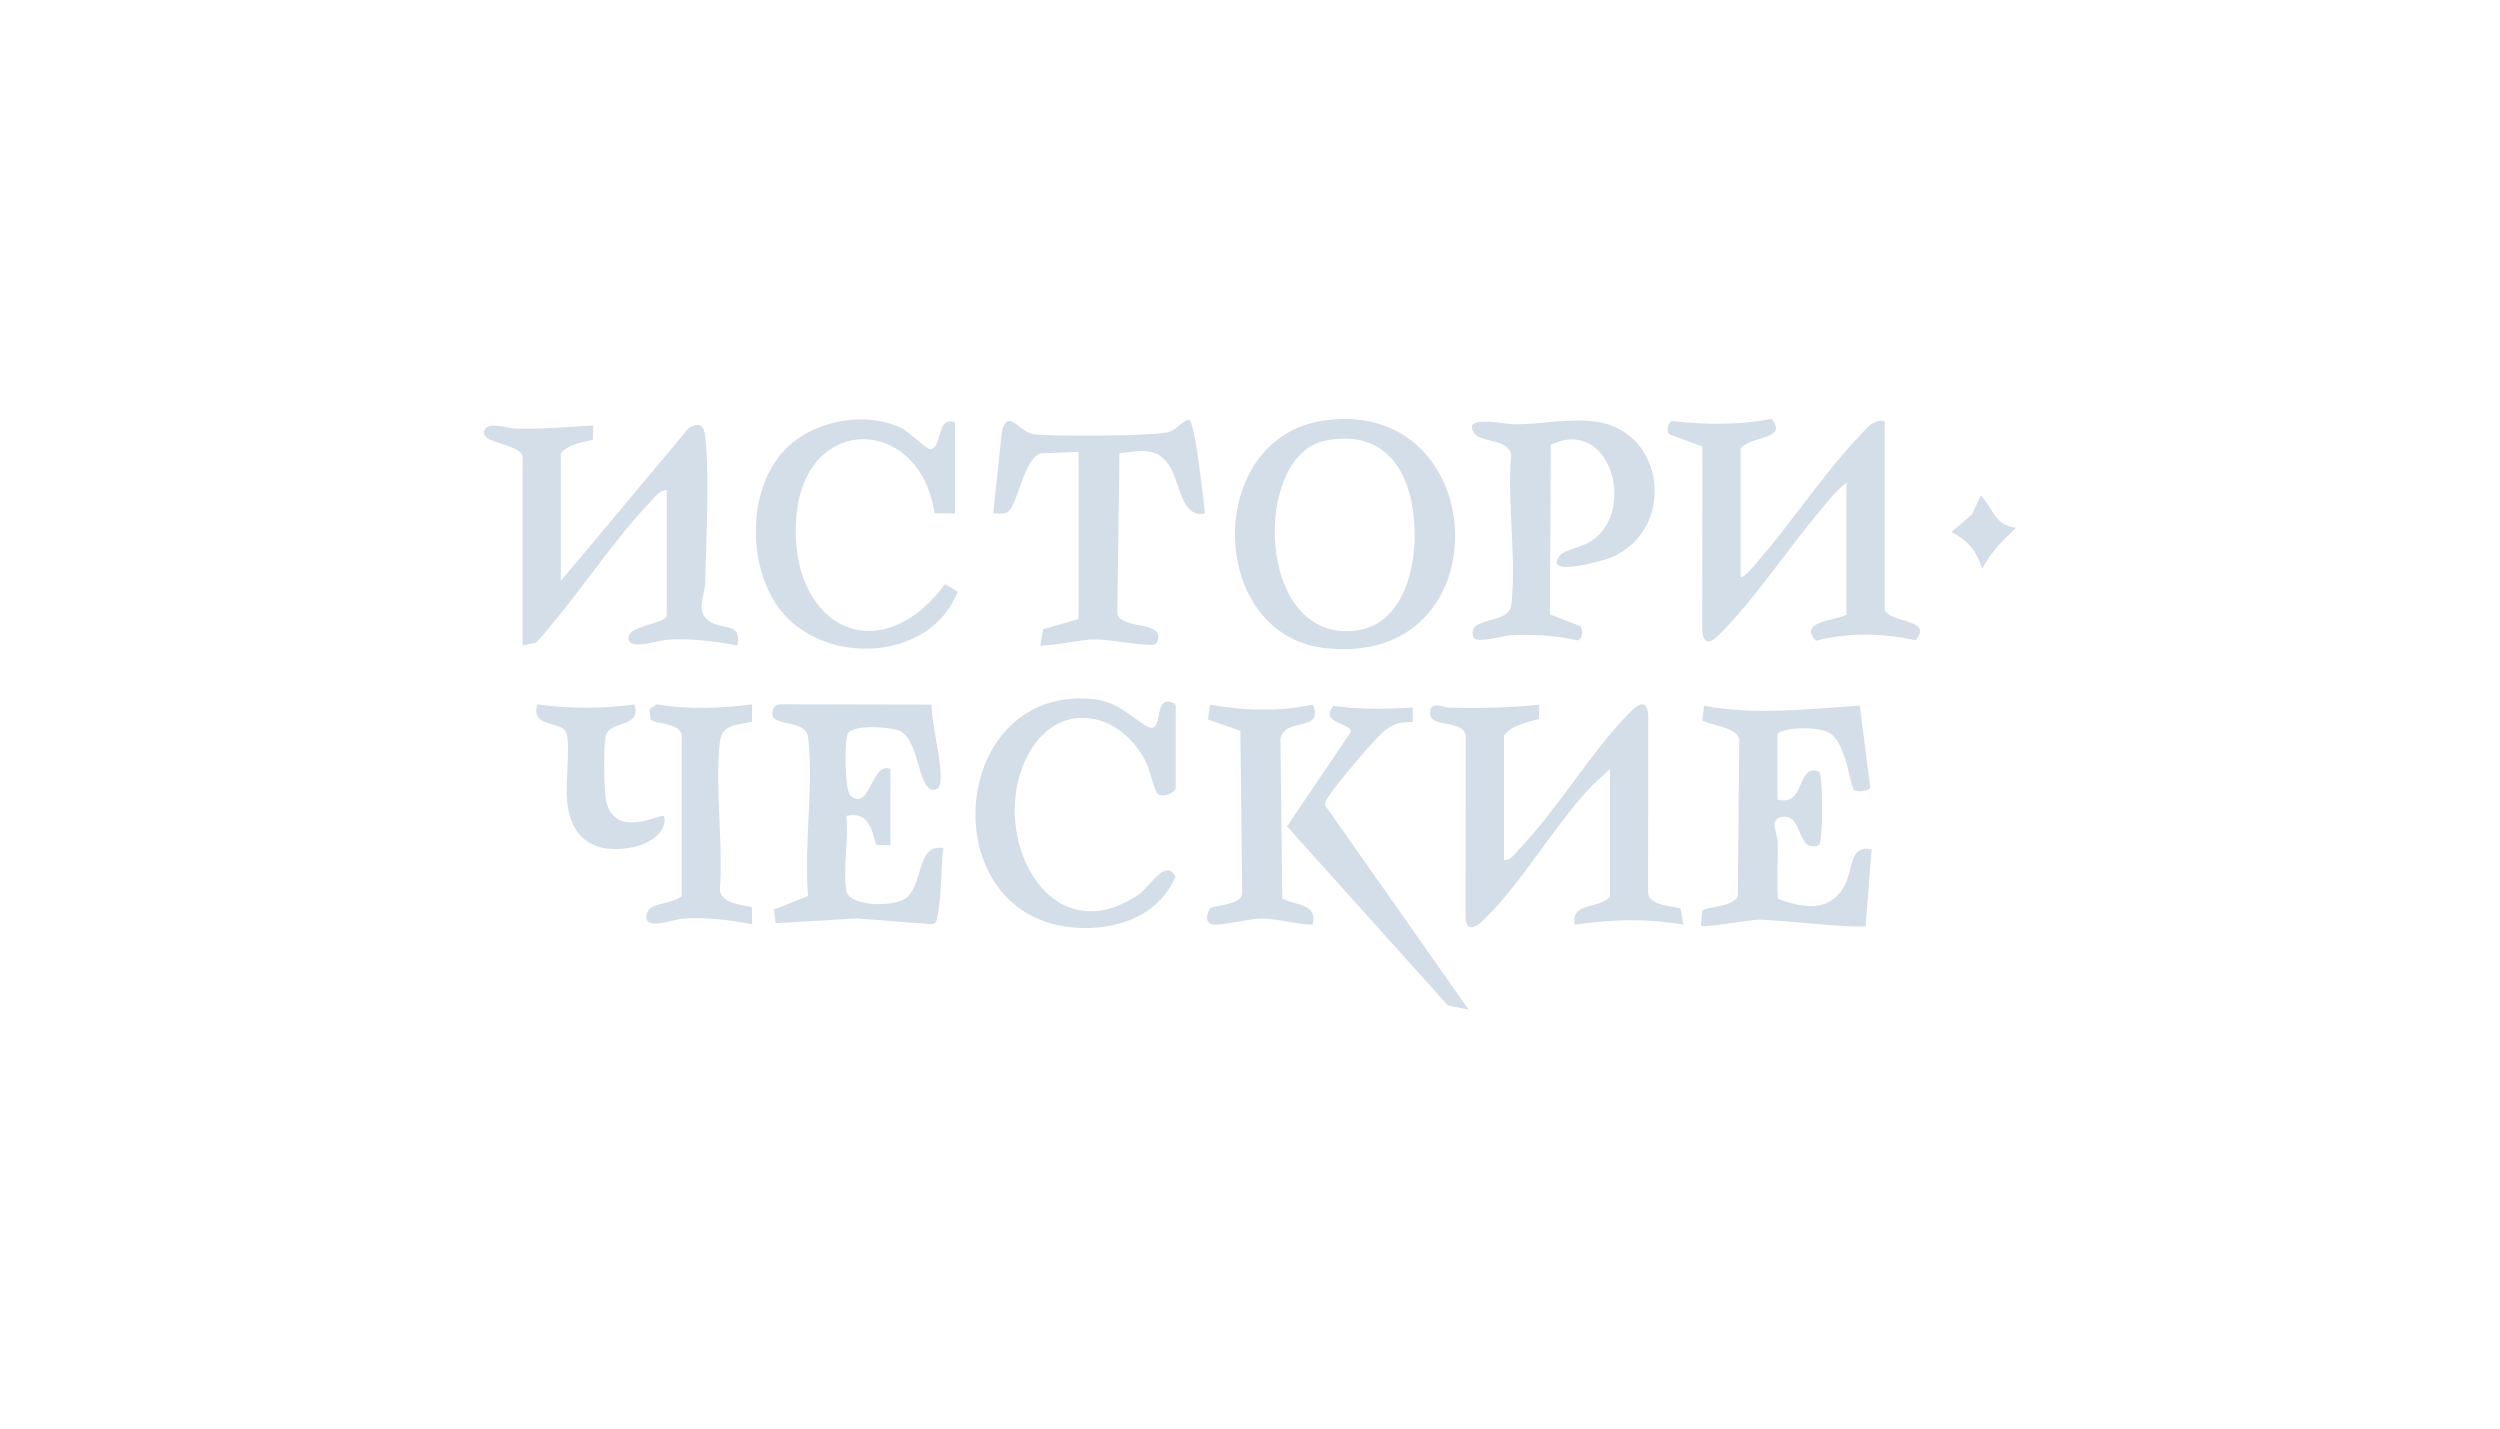
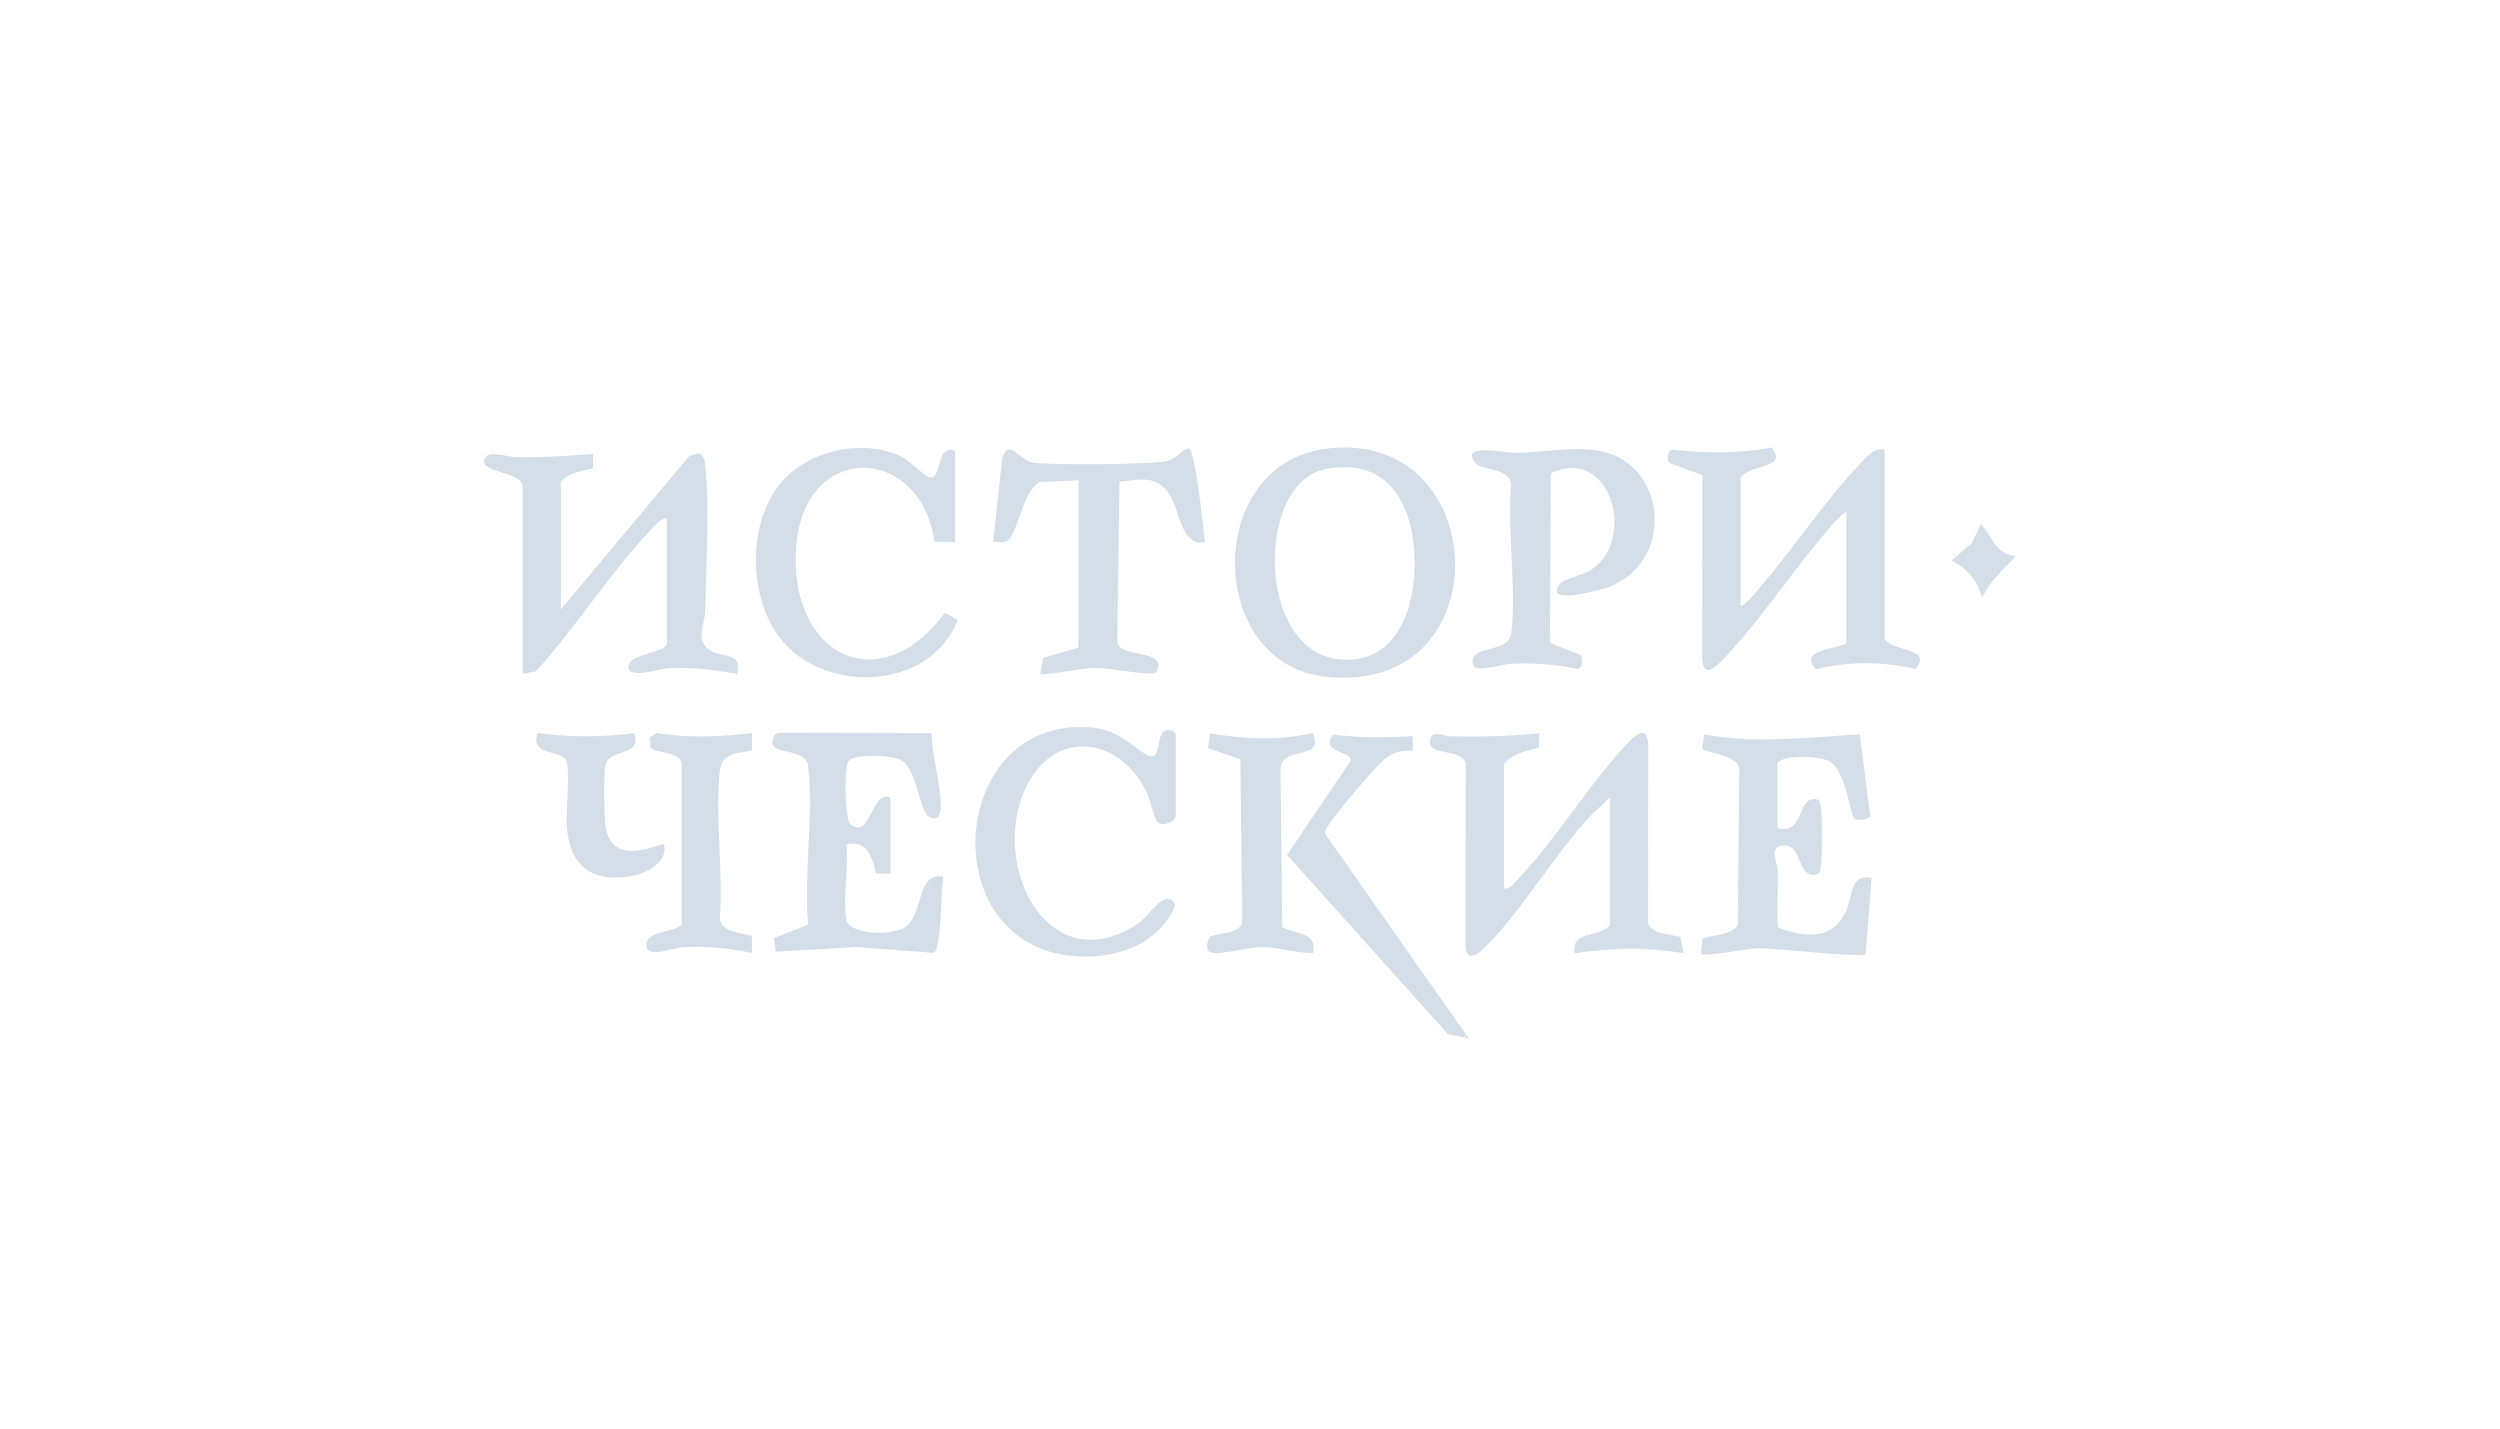
<svg xmlns="http://www.w3.org/2000/svg" width="700" height="400" viewBox="0 0 700 400" fill="none">
-   <path d="M487.367 161.454C488.141 162.343 492.409 156.915 493.109 156.091C502.261 145.382 511.157 131.996 520.705 122.012C522.723 119.903 524.453 117.3 527.715 117.918V170.894C530.153 174.716 541.266 173.267 536.398 179.305C527.328 177.237 517.476 177.072 508.423 179.42C503.463 173.901 513.744 173.868 517.006 172.13V135.167C514.131 137.293 511.891 140.283 509.617 142.993C500.663 153.645 491.544 167.36 482.021 177.064C479.69 179.437 477.177 181.512 476.617 176.685L476.683 125.043L468.149 121.88C466.097 121.575 467.045 118.165 468.149 117.885C477.482 118.948 486.79 119.063 496.041 117.3C500.91 123.346 489.797 121.888 487.359 125.719V161.446L487.367 161.454Z" fill="#D4DEE8" />
-   <path d="M146.337 127.746C145.257 123.858 132.851 124.262 136.015 119.921C137.259 118.207 141.929 119.921 144.236 119.987C151.576 120.201 158.808 119.591 166.099 119.122L166.008 123.15C162.886 123.891 159.195 124.328 157.037 126.931V162.658L192.805 119.896C195.556 118.248 197.064 118.784 197.435 121.964C198.736 133.068 197.707 151.356 197.435 163.102C197.344 166.982 194.519 171.241 198.753 174.042C202.385 176.447 207.773 174.19 206.455 180.723C199.98 179.553 193.744 178.737 187.121 179.092C184.444 179.232 175.984 182.346 175.959 178.663C176.033 174.816 186.693 174.932 186.693 172.098V137.195C184.782 137.154 183.348 139.221 182.154 140.465C170.918 152.179 161.156 167.798 150.101 179.957L146.337 180.723V127.746Z" fill="#D4DEE8" />
-   <path d="M370.969 117.688C418.096 111.238 421.128 187.321 370.845 181.448C337.796 177.593 337.046 122.326 370.969 117.688ZM370.944 123.414C350.515 127.541 351.569 180.286 379.75 176.538C396.843 174.265 398.549 148.184 393.804 135.556C389.924 125.218 381.884 121.198 370.944 123.405V123.414Z" fill="#D4DEE8" />
-   <path d="M433.971 171.998L442.53 175.367C443.296 176.496 443.148 179.082 441.698 179.305C435.487 177.912 429.102 177.558 422.726 177.888C420.749 177.995 413.022 180.474 412.454 178.209C410.971 172.278 422.488 175.194 423.171 169.296C424.662 156.387 421.985 140.612 423.105 127.383C422.422 122.918 414.975 123.841 413.171 121.69C408.352 115.949 421.425 118.741 423.501 118.783C431.318 118.939 439.589 116.937 447.225 118.124C466.485 121.097 469.269 148.446 451.113 156.107C448.403 157.252 431.252 161.857 437.052 155.226C438.007 154.13 443.403 152.969 445.635 151.47C458.371 142.894 450.858 116.583 434.234 124.5L433.971 172.014V171.998Z" fill="#D4DEE8" />
-   <path d="M301.987 126.511L291.294 126.939C286.764 128.834 285.223 139.848 282.637 142.945C281.516 144.279 279.539 143.686 278.098 143.761L280.585 120.374C282.53 114.418 285.339 120.909 289.26 121.535C293.914 122.277 323.602 122.153 327.285 120.95C329.534 120.217 330.728 118.133 332.845 117.482C334.723 117.894 336.947 140.276 337.384 143.761C330.843 145.144 330.423 135.383 327.68 130.86C324.056 124.88 319.78 126.264 313.454 126.873L312.844 171.942C314.179 176.39 325.983 173.688 324.146 179.405C323.693 180.822 322.729 180.575 321.584 180.55C316.37 180.41 311.172 178.944 305.644 179.051C303.354 179.1 291.78 181.234 291.278 180.723L292.085 176.192L301.979 173.334V126.511H301.987Z" fill="#D4DEE8" />
-   <path d="M267.405 143.761L261.672 143.728C257.734 116.403 225.196 115.3 222.947 145.013C220.657 175.163 245.971 188.606 264.605 163.548L268.18 165.648C260.453 185.493 230.278 186.638 218.136 170.319C208.968 157.995 209.174 135.507 220.855 124.855C228.829 117.581 242.462 115.143 252.314 119.806C254.588 120.885 259.3 125.737 260.412 125.745C264.003 125.77 262.002 116.148 267.405 118.306V143.769V143.761Z" fill="#D4DEE8" />
-   <path d="M450.753 215.365L445.827 219.904C435.472 230.696 425.826 247.649 415.339 257.666C413.058 259.84 410.586 260.994 410.364 256.883L410.405 205.917C409.507 200.999 398.856 204.327 400.578 198.594C401.204 196.501 404.342 198.124 405.841 198.157C414.252 198.338 422.663 198.206 430.999 197.292L430.892 201.296C427.416 202.35 423.569 202.91 421.114 205.925V240.828C422.984 240.976 424.088 239.098 425.208 237.928C436.065 226.676 445.366 210.678 456.108 199.755C458.439 197.383 460.951 195.299 461.511 200.134L461.47 250.277C462.072 253.58 467.986 253.638 470.565 254.346L471.355 258.901C460.745 257.114 451.478 257.41 440.884 258.901C439.921 252.32 447.475 254.741 450.77 251.1V215.374L450.753 215.365Z" fill="#D4DEE8" />
-   <path d="M497.691 223.865C505.764 225.95 502.741 213.906 509.282 216.007C510.509 216.872 510.509 235.785 509.282 236.658C502.889 238.998 505.023 227.754 498.952 228.759C495.269 229.368 497.658 233.149 497.733 235.744C497.889 241.041 497.436 246.387 497.807 251.676C505.006 254.279 512.297 255.589 516.481 247.944C518.936 243.471 517.709 236.411 524.044 237.82L522.388 259.172C521.35 260.259 496.497 257.417 492.296 257.5C489.783 257.549 476.99 259.913 476.273 259.18L476.636 255.02C477.476 253.834 485.071 254.106 486.579 250.975L486.991 207.028C486.356 203.601 479.247 203.164 476.619 201.739L477.155 197.612C491.579 200.347 506.234 198.477 520.749 197.587L523.689 220.603C523.022 221.542 519.999 221.806 519.208 221.295C518.038 220.537 517.075 207.687 512 205.084C509.068 203.576 500.533 203.37 497.691 205.388V223.865Z" fill="#D4DEE8" />
-   <path d="M236.959 249.398C237.708 253.92 250.707 254.192 254.002 251.193C258.624 246.984 256.779 236.11 264.135 237.486C263.36 243.615 263.69 250.814 262.462 256.762C262.265 257.709 262.232 258.434 261.136 258.78L239.875 257.166L217.164 258.484L216.719 254.67L226.283 250.889C225.014 236.901 227.864 220.294 226.299 206.636C225.615 200.672 214.453 204.173 216.472 198.579C216.818 197.624 217.477 197.245 218.457 197.196L260.807 197.286C260.988 203.604 263.327 211.274 263.393 217.37C263.402 218.539 263.36 220.665 262.059 221.052C256.993 222.576 257.742 207.641 252.1 204.741C249.604 203.456 238.697 202.756 237.379 205.45C236.423 207.402 236.489 221.414 238.137 222.782C243.73 227.411 243.936 213.053 249.323 215.31V236.662L245.295 236.563C244.068 231.818 242.931 227.106 236.967 228.449C237.708 234.817 235.954 243.318 236.967 249.389L236.959 249.398Z" fill="#D4DEE8" />
-   <path d="M329.196 220.648C328.784 222.122 325.752 223.399 324.212 222.337C323.322 221.727 321.947 215.664 321.123 213.918C314.343 199.502 297.118 195.548 288.411 210.351C275.692 231.983 292.868 268.023 318.775 250.485C322.07 248.252 326.428 240.122 329.122 245.452C324.327 256.828 311.814 260.839 299.977 259.653C261.598 255.79 265.601 193.958 304.046 195.589C312.152 195.935 314.665 199.156 320.522 203.028C325.308 206.191 323.644 198.316 325.86 196.783C327.112 195.919 329.204 196.849 329.204 197.657V220.656L329.196 220.648Z" fill="#D4DEE8" />
-   <path d="M395.577 198.108V202.21C392.62 202.012 390.528 202.564 388.13 204.236C385.371 206.164 374.258 219.583 372.141 222.796C371.589 223.636 370.922 224.394 371.037 225.498L411.221 282.7L405.405 281.53L360.361 231.379L378.204 204.986C378.608 202.399 369.283 202.671 373.327 197.646C380.832 198.676 388.04 198.569 395.577 198.099V198.108Z" fill="#D4DEE8" />
-   <path d="M210.599 197.237L210.525 202.089C205.78 203.234 202.056 202.632 201.496 208.275C200.219 221.184 202.534 236.217 201.562 249.373C202.262 253.063 207.567 253.302 210.525 253.986L210.599 258.83C204.116 257.487 197.929 256.844 191.265 257.207C188.596 257.347 181.108 260.494 180.976 256.828C180.82 252.355 188.242 253.426 190.878 250.897V206.628C191.413 202.188 183.266 202.97 182.138 201.397L181.857 198.547L183.835 197.204C192.525 198.72 201.891 198.332 210.599 197.229V197.237Z" fill="#D4DEE8" />
-   <path d="M367.57 197.292C370.955 205.019 359.678 200.785 358.533 206.757L359.027 251.586C363.022 253.761 368.921 252.781 367.578 258.893C362.775 258.86 357.965 257.196 353.17 257.196C349.834 257.196 341.234 259.42 339.298 258.802C337.181 258.127 338.021 255.565 338.936 254.14C341.407 253.432 347.272 253.184 347.816 250.285L347.297 204.607L338.26 201.452L338.796 197.325C348.359 198.972 358.022 199.384 367.561 197.292H367.57Z" fill="#D4DEE8" />
-   <path d="M177.656 197.245C179.608 204.049 170.934 201.43 169.599 206.035C168.94 208.292 169.138 221.06 169.616 223.737C171.7 235.451 185.185 227.7 185.894 228.449C187.236 232.947 181.437 236.325 177.705 237.115C166.593 239.471 159.755 235.163 158.734 223.91C158.314 219.264 159.739 208.531 158.586 205.161C157.432 201.792 148.313 203.901 150.488 197.229C159.434 198.481 168.71 198.481 177.656 197.229V197.245Z" fill="#D4DEE8" />
-   <path d="M564.5 147.763C560.702 151.503 557.531 154.369 555.027 159.246C553.371 154.196 551.105 151.404 546.385 148.974L552.143 144.048L554.631 138.718C558.074 142.301 558.42 147.112 564.5 147.763Z" fill="#D4DEE8" />
+   <path d="M487.367 169.454C488.141 170.343 492.408 164.915 493.109 164.091C502.261 153.382 511.157 139.996 520.705 130.012C522.723 127.903 524.453 125.3 527.715 125.918V178.894C530.153 182.716 541.266 181.266 536.397 187.305C527.328 185.237 517.476 185.072 508.422 187.42C503.463 181.901 513.744 181.868 517.006 180.13V143.167C514.131 145.293 511.89 148.283 509.617 150.993C500.663 161.644 491.543 175.36 482.021 185.064C479.689 187.436 477.177 189.512 476.617 184.685L476.683 133.043L468.149 129.88C466.097 129.575 467.045 126.165 468.149 125.885C477.482 126.947 486.79 127.063 496.041 125.3C500.91 131.346 489.797 129.888 487.359 133.719V169.445L487.367 169.454Z" fill="#D4DEE8" />
+   <path d="M146.337 135.746C145.257 131.858 132.851 132.262 136.015 127.921C137.259 126.207 141.929 127.921 144.236 127.987C151.576 128.201 158.808 127.591 166.099 127.122L166.008 131.15C162.886 131.891 159.195 132.328 157.037 134.931V170.658L192.805 127.896C195.556 126.248 197.064 126.784 197.435 129.964C198.736 141.068 197.707 159.356 197.435 171.102C197.344 174.982 194.519 179.241 198.753 182.042C202.385 184.447 207.773 182.19 206.455 188.723C199.98 187.553 193.744 186.738 187.121 187.092C184.444 187.232 175.984 190.346 175.959 186.663C176.033 182.816 186.693 182.932 186.693 180.098V145.195C184.782 145.154 183.348 147.221 182.154 148.465C170.918 160.179 161.156 175.798 150.101 187.957L146.337 188.723V135.746Z" fill="#D4DEE8" />
+   <path d="M370.969 125.688C418.097 119.238 421.128 195.321 370.845 189.448C337.796 185.592 337.046 130.326 370.969 125.688ZM370.944 131.413C350.515 135.541 351.569 188.286 379.75 184.538C396.843 182.264 398.549 156.184 393.804 143.556C389.924 133.218 381.884 129.198 370.944 131.405V131.413Z" fill="#D4DEE8" />
+   <path d="M433.971 179.998L442.529 183.367C443.296 184.496 443.147 187.082 441.697 187.305C435.486 185.913 429.102 185.558 422.726 185.888C420.749 185.995 413.022 188.474 412.454 186.209C410.971 180.278 422.487 183.194 423.171 177.296C424.662 164.388 421.985 148.612 423.105 135.383C422.421 130.918 414.975 131.841 413.17 129.691C408.351 123.949 421.425 126.742 423.5 126.783C431.318 126.939 439.589 124.937 447.225 126.124C466.485 129.097 469.269 156.446 451.113 164.108C448.403 165.253 431.252 169.857 437.051 163.226C438.007 162.13 443.403 160.969 445.635 159.47C458.37 150.894 450.858 124.583 434.234 132.5L433.971 180.014V179.998Z" fill="#D4DEE8" />
+   <path d="M301.987 134.511L291.295 134.939C286.764 136.834 285.223 147.848 282.637 150.945C281.517 152.279 279.539 151.686 278.098 151.761L280.586 128.374C282.53 122.418 285.339 128.909 289.26 129.535C293.914 130.277 323.603 130.153 327.285 128.95C329.534 128.217 330.728 126.133 332.845 125.482C334.723 125.894 336.948 148.276 337.384 151.761C330.844 153.144 330.423 143.383 327.68 138.86C324.056 132.88 319.78 134.264 313.454 134.873L312.844 179.942C314.179 184.39 325.983 181.688 324.146 187.405C323.693 188.822 322.729 188.575 321.584 188.55C316.37 188.41 311.172 186.944 305.645 187.051C303.355 187.1 291.781 189.234 291.278 188.723L292.085 184.192L301.979 181.334V134.511H301.987Z" fill="#D4DEE8" />
+   <path d="M267.405 151.761L261.672 151.728C257.734 124.404 225.196 123.3 222.947 153.013C220.657 183.163 245.971 196.607 264.604 171.548L268.18 173.648C260.453 193.493 230.278 194.638 218.136 178.319C208.967 165.995 209.173 143.507 220.854 132.855C228.828 125.582 242.462 123.143 252.314 127.806C254.587 128.885 259.299 133.737 260.411 133.745C264.003 133.77 262.001 124.148 267.405 126.306V151.769V151.761Z" fill="#D4DEE8" />
+   <path d="M450.753 223.365L445.827 227.904C435.472 238.696 425.826 255.649 415.339 265.666C413.057 267.841 410.586 268.994 410.364 264.883L410.405 213.917C409.507 208.999 398.856 212.327 400.577 206.594C401.204 204.501 404.342 206.124 405.841 206.157C414.252 206.338 422.663 206.206 430.999 205.292L430.892 209.296C427.416 210.35 423.569 210.91 421.114 213.925V248.828C422.984 248.976 424.088 247.098 425.208 245.928C436.065 234.676 445.366 218.678 456.107 207.755C458.439 205.383 460.951 203.299 461.511 208.134L461.47 258.277C462.072 261.58 467.986 261.638 470.565 262.346L471.355 266.901C460.745 265.114 451.478 265.41 440.884 266.901C439.92 260.32 447.474 262.741 450.769 259.1V223.374L450.753 223.365Z" fill="#D4DEE8" />
+   <path d="M497.691 231.865C505.764 233.95 502.741 221.906 509.282 224.007C510.509 224.872 510.509 243.785 509.282 244.659C502.889 246.998 505.023 235.754 498.952 236.759C495.269 237.368 497.658 241.149 497.733 243.744C497.889 249.041 497.436 254.387 497.807 259.676C505.006 262.279 512.297 263.589 516.481 255.944C518.936 251.471 517.709 244.411 524.044 245.82L522.388 267.172C521.35 268.259 496.497 265.417 492.296 265.5C489.783 265.549 476.99 267.913 476.273 267.18L476.636 263.02C477.476 261.834 485.071 262.106 486.579 258.976L486.991 215.028C486.356 211.601 479.247 211.164 476.619 209.739L477.155 205.612C491.579 208.347 506.234 206.477 520.749 205.587L523.689 228.603C523.022 229.542 519.999 229.806 519.208 229.295C518.038 228.537 517.075 215.687 512 213.084C509.068 211.576 500.533 211.37 497.691 213.388V231.865Z" fill="#D4DEE8" />
+   <path d="M236.959 257.398C237.708 261.92 250.707 262.192 254.002 259.194C258.624 254.984 256.779 244.11 264.135 245.486C263.36 251.615 263.69 258.815 262.462 264.762C262.265 265.71 262.232 266.434 261.136 266.78L239.875 265.166L217.164 266.484L216.719 262.67L226.283 258.889C225.014 244.901 227.864 228.294 226.299 214.636C225.615 208.672 214.453 212.173 216.472 206.58C216.818 205.624 217.477 205.245 218.457 205.196L260.807 205.286C260.988 211.605 263.327 219.274 263.393 225.37C263.402 226.54 263.36 228.665 262.059 229.052C256.993 230.576 257.742 215.641 252.1 212.741C249.604 211.456 238.697 210.756 237.379 213.45C236.423 215.402 236.489 229.414 238.137 230.782C243.73 235.412 243.936 221.053 249.323 223.31V244.662L245.295 244.564C244.068 239.819 242.931 235.107 236.967 236.449C237.708 242.817 235.954 251.318 236.967 257.39L236.959 257.398Z" fill="#D4DEE8" />
+   <path d="M329.196 228.648C328.784 230.123 325.752 231.4 324.212 230.337C323.322 229.727 321.947 223.664 321.123 221.918C314.343 207.502 297.118 203.548 288.411 218.351C275.692 239.983 292.868 276.023 318.775 258.485C322.07 256.253 326.428 248.122 329.122 253.452C324.327 264.828 311.814 268.84 299.977 267.654C261.598 263.79 265.601 201.958 304.046 203.589C312.152 203.935 314.665 207.156 320.522 211.028C325.308 214.191 323.644 206.316 325.86 204.784C327.112 203.919 329.204 204.85 329.204 205.657V228.656L329.196 228.648Z" fill="#D4DEE8" />
+   <path d="M395.577 206.108V210.21C392.62 210.012 390.527 210.564 388.13 212.237C385.371 214.164 374.258 227.583 372.141 230.796C371.589 231.636 370.922 232.394 371.037 233.498L411.22 290.7L405.405 289.53L360.361 239.38L378.204 212.986C378.608 210.4 369.283 210.671 373.327 205.646C380.832 206.676 388.04 206.569 395.577 206.1V206.108Z" fill="#D4DEE8" />
+   <path d="M210.598 205.237L210.524 210.089C205.779 211.234 202.056 210.633 201.496 216.276C200.219 229.184 202.534 244.218 201.562 257.373C202.262 261.064 207.567 261.302 210.524 261.986L210.598 266.83C204.115 265.487 197.929 264.845 191.265 265.207C188.596 265.347 181.108 268.494 180.976 264.828C180.819 260.355 188.241 261.426 190.877 258.897V214.628C191.413 210.188 183.266 210.97 182.137 209.397L181.857 206.547L183.834 205.204C192.525 206.72 201.891 206.333 210.598 205.229V205.237Z" fill="#D4DEE8" />
+   <path d="M367.569 205.292C370.955 213.019 359.678 208.785 358.533 214.757L359.027 259.586C363.022 261.761 368.92 260.781 367.578 266.893C362.775 266.86 357.964 265.196 353.17 265.196C349.834 265.196 341.234 267.42 339.298 266.803C337.181 266.127 338.021 263.565 338.935 262.14C341.407 261.432 347.272 261.184 347.816 258.285L347.297 212.607L338.26 209.452L338.795 205.325C348.359 206.972 358.022 207.384 367.561 205.292H367.569Z" fill="#D4DEE8" />
+   <path d="M177.656 205.245C179.608 212.049 170.934 209.43 169.599 214.035C168.94 216.292 169.138 229.06 169.616 231.737C171.7 243.451 185.185 235.7 185.894 236.449C187.236 240.947 181.437 244.324 177.705 245.115C166.593 247.471 159.755 243.163 158.734 231.91C158.314 227.264 159.739 216.531 158.586 213.161C157.432 209.792 148.313 211.901 150.488 205.229C159.434 206.481 168.71 206.481 177.656 205.229V205.245Z" fill="#D4DEE8" />
+   <path d="M564.5 155.763C560.702 159.503 557.531 162.369 555.027 167.246C553.371 162.196 551.106 159.404 546.385 156.974L552.143 152.048L554.631 146.718C558.075 150.301 558.421 155.112 564.5 155.763Z" fill="#D4DEE8" />
</svg>
